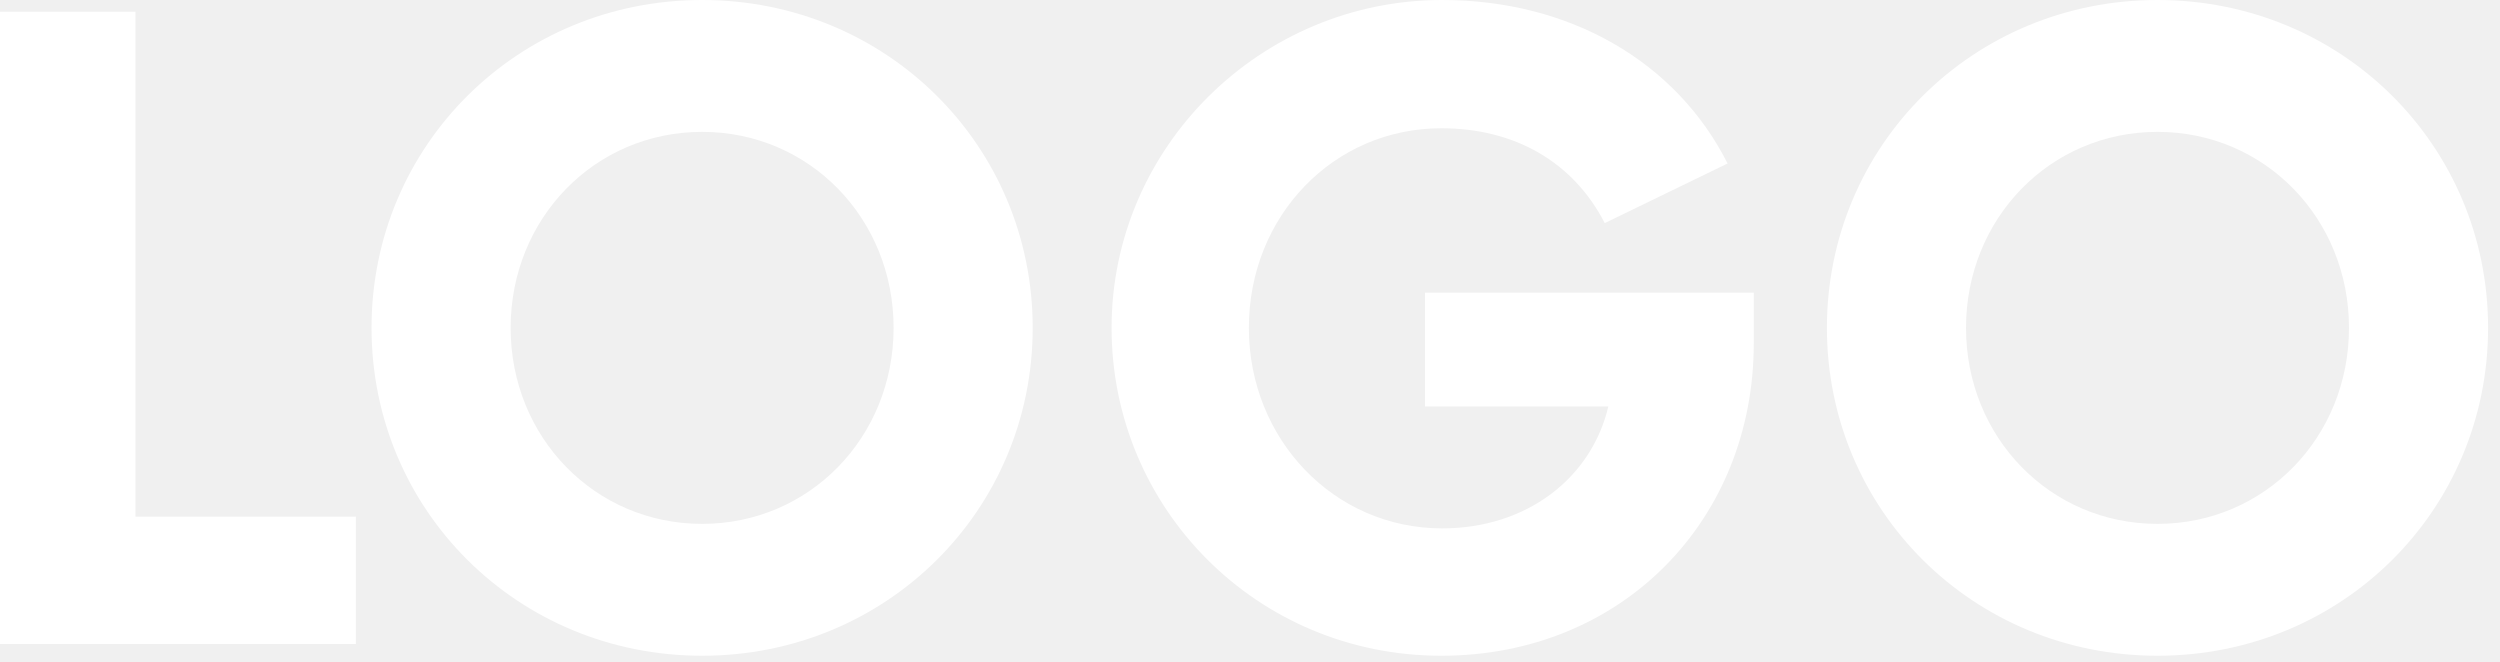
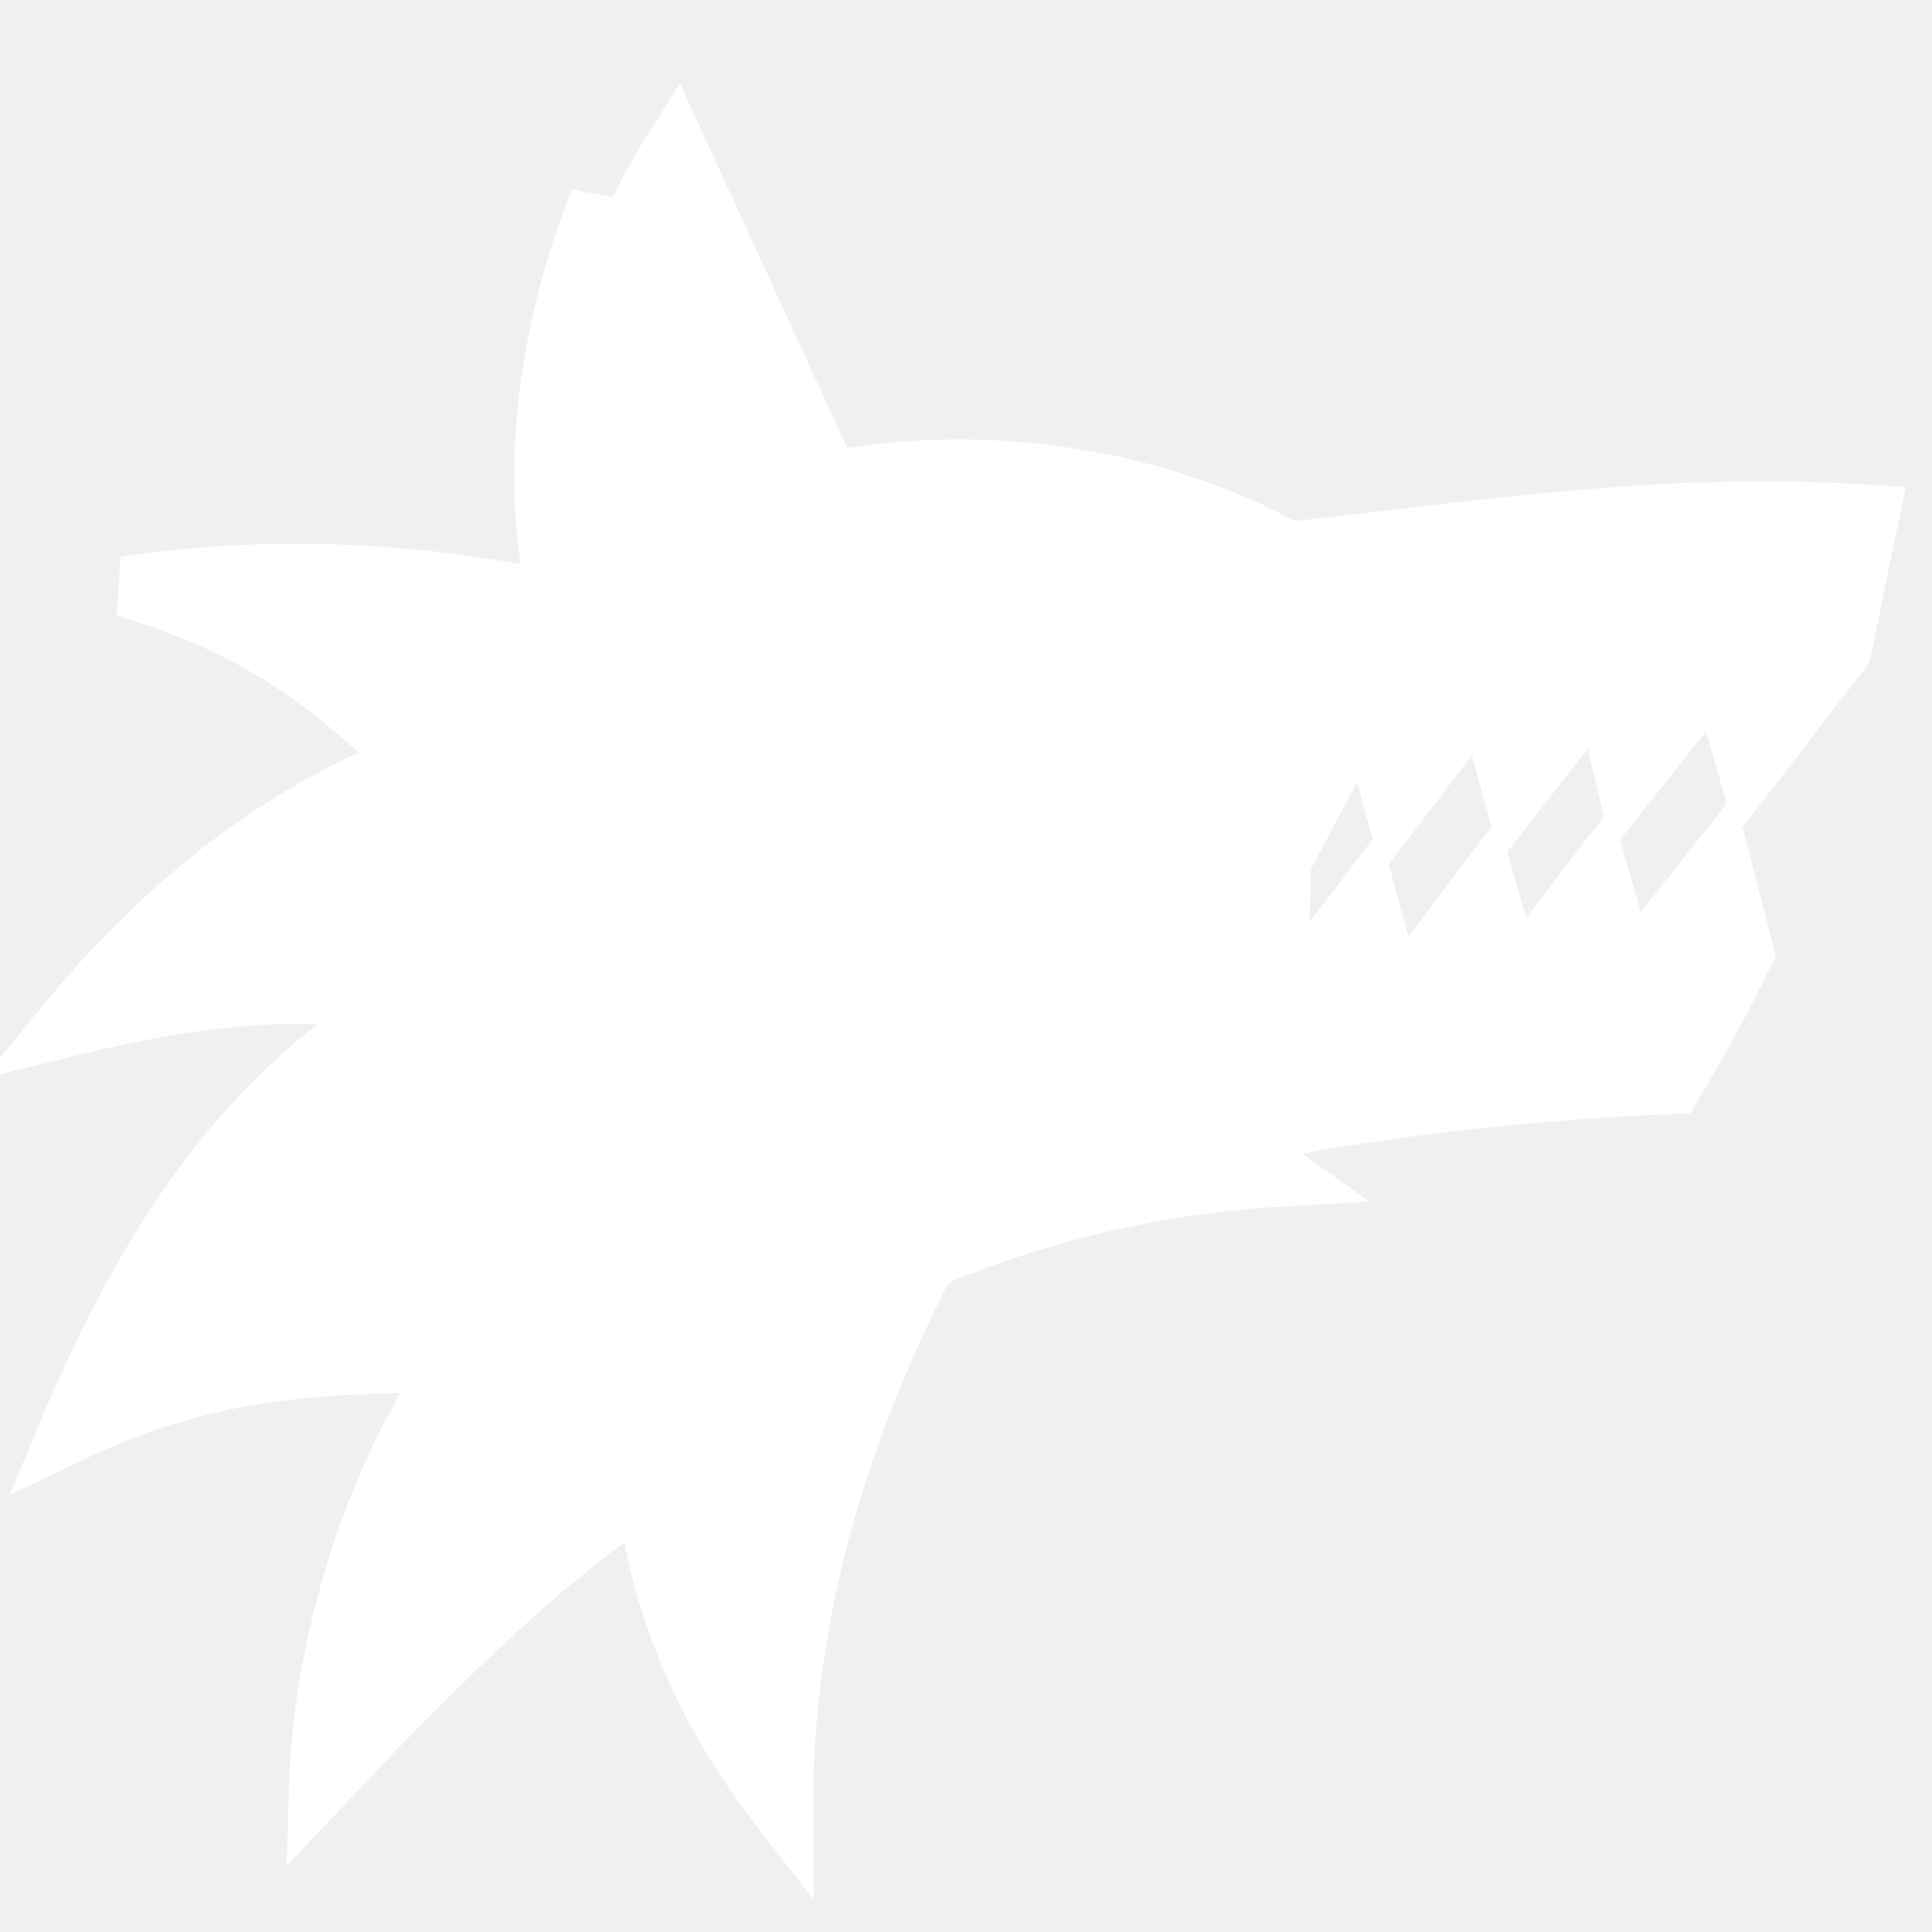
- <svg xmlns="http://www.w3.org/2000/svg" width="155" height="41" viewBox="0 0 155 41" fill="none">
-   <path d="M0 0.728V39.928H22.064V32.032H8.4V0.728H0Z" fill="white" />
-   <path d="M64.027 20.328C64.027 9.016 54.955 0 43.531 0C32.107 0 23.035 9.016 23.035 20.328C23.035 31.64 32.107 40.656 43.531 40.656C54.955 40.656 64.027 31.64 64.027 20.328ZM55.403 20.328C55.403 27.104 50.195 32.48 43.531 32.48C36.867 32.48 31.659 27.104 31.659 20.328C31.659 13.552 36.867 8.176 43.531 8.176C50.195 8.176 55.403 13.552 55.403 20.328Z" fill="white" />
-   <path d="M107.11 10.136C103.918 3.808 97.31 0 89.414 0C78.158 0 68.918 9.128 68.918 20.328C68.918 31.528 77.934 40.656 89.358 40.656C100.558 40.656 108.734 32.256 108.734 21.28V18.144H88.35V25.2H99.718C98.654 29.68 94.622 32.76 89.414 32.76C82.694 32.76 77.43 27.216 77.43 20.328C77.43 13.384 82.694 7.952 89.358 7.952C93.894 7.952 97.534 10.024 99.494 13.832L107.11 10.136Z" fill="white" />
-   <path d="M154.261 20.328C154.261 9.016 145.189 0 133.765 0C122.341 0 113.269 9.016 113.269 20.328C113.269 31.64 122.341 40.656 133.765 40.656C145.189 40.656 154.261 31.64 154.261 20.328ZM145.637 20.328C145.637 27.104 140.429 32.48 133.765 32.48C127.101 32.48 121.893 27.104 121.893 20.328C121.893 13.552 127.101 8.176 133.765 8.176C140.429 8.176 145.637 13.552 145.637 20.328Z" fill="white" />
+ <svg xmlns="http://www.w3.org/2000/svg" fill="#ffffff" viewBox="0 0 32 32" version="1.1" stroke="#ffffff">
+   <g id="SVGRepo_bgCarrier" stroke-width="0" />
+   <g id="SVGRepo_tracerCarrier" stroke-linecap="round" stroke-linejoin="round" />
+   <g id="SVGRepo_iconCarrier">
+     <path d="M21.343 9.142c-2.299-1.288-5.253-1.641-7.601-1.156l-2.551-5.558c-0.556 0.877-0.976 1.797-1.242 2.772l-0.014-1.878c-0.785 1.988-1.218 4.414-0.68 6.653-2.355-0.498-4.745-0.627-7.181-0.258 2.126 0.635 3.292 1.485 4.785 2.916-1.674 0.609-3.761 1.888-5.8 4.382 2.213-0.552 4.047-0.716 5.582-0.394-2.305 1.402-3.999 3.504-5.514 7.122 2.24-1.076 4.050-1.175 6.424-1.178-1.439 2.043-2.201 4.823-2.266 7.041 1.531-1.623 3.595-3.753 5.44-4.926 0.187 1.866 0.938 3.638 2.243 5.317-0.015-2.987 0.769-6.020 2.359-9.101l0.143-0.071 0.048-0.042c1.866-0.77 3.789-1.19 5.711-1.3l-0.909-0.645c2.143-0.443 4.504-0.763 7.386-0.887 0.476-0.803 0.86-1.513 1.176-2.17l-0.393-1.523-1.524 1.922-0.492-1.714-1.402 1.821-0.47-1.628-1.489 1.963-0.479-1.76-1.489 1.963 0.076-2.567 1.407-2.66 0.479 1.76 1.489-1.962 0.479 1.76 1.463-1.872 0.409 1.679 1.524-1.922 0.492 1.714 1.536-1.996c0.142-0.672 0.287-1.402 0.46-2.23-3.464-0.23-6.635 0.3-9.614 0.615z" />
+   </g>
</svg>
